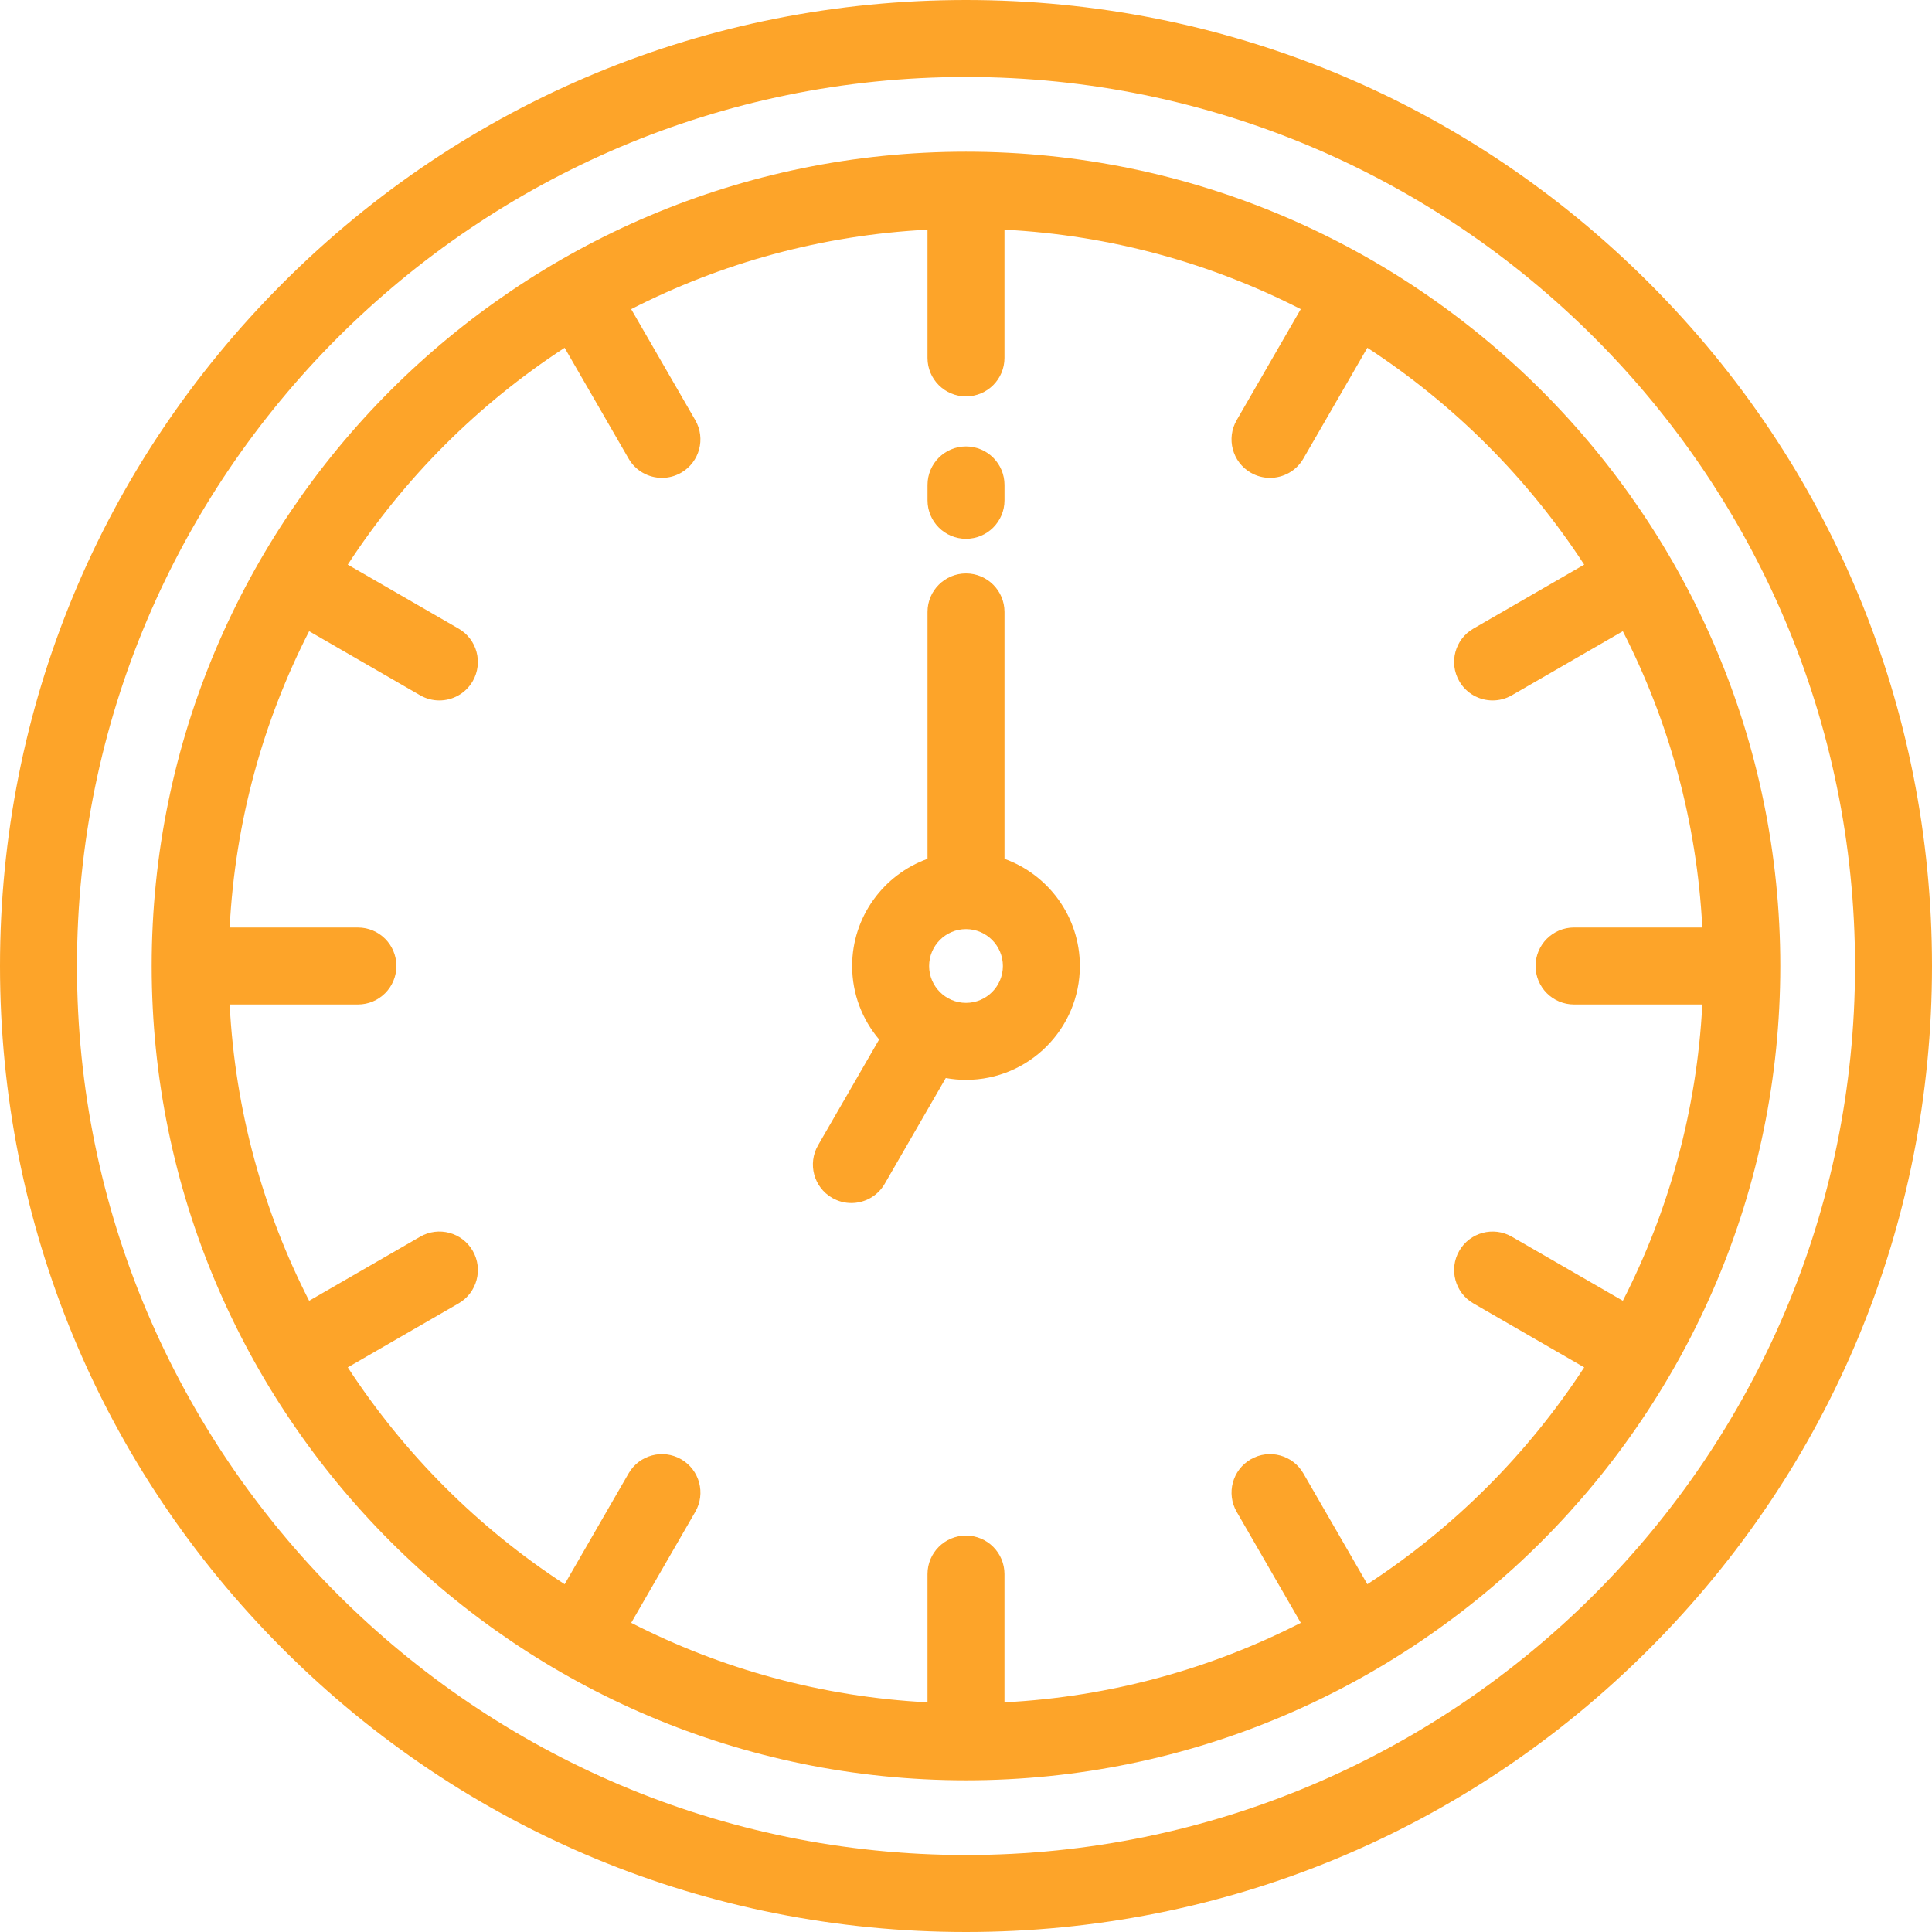
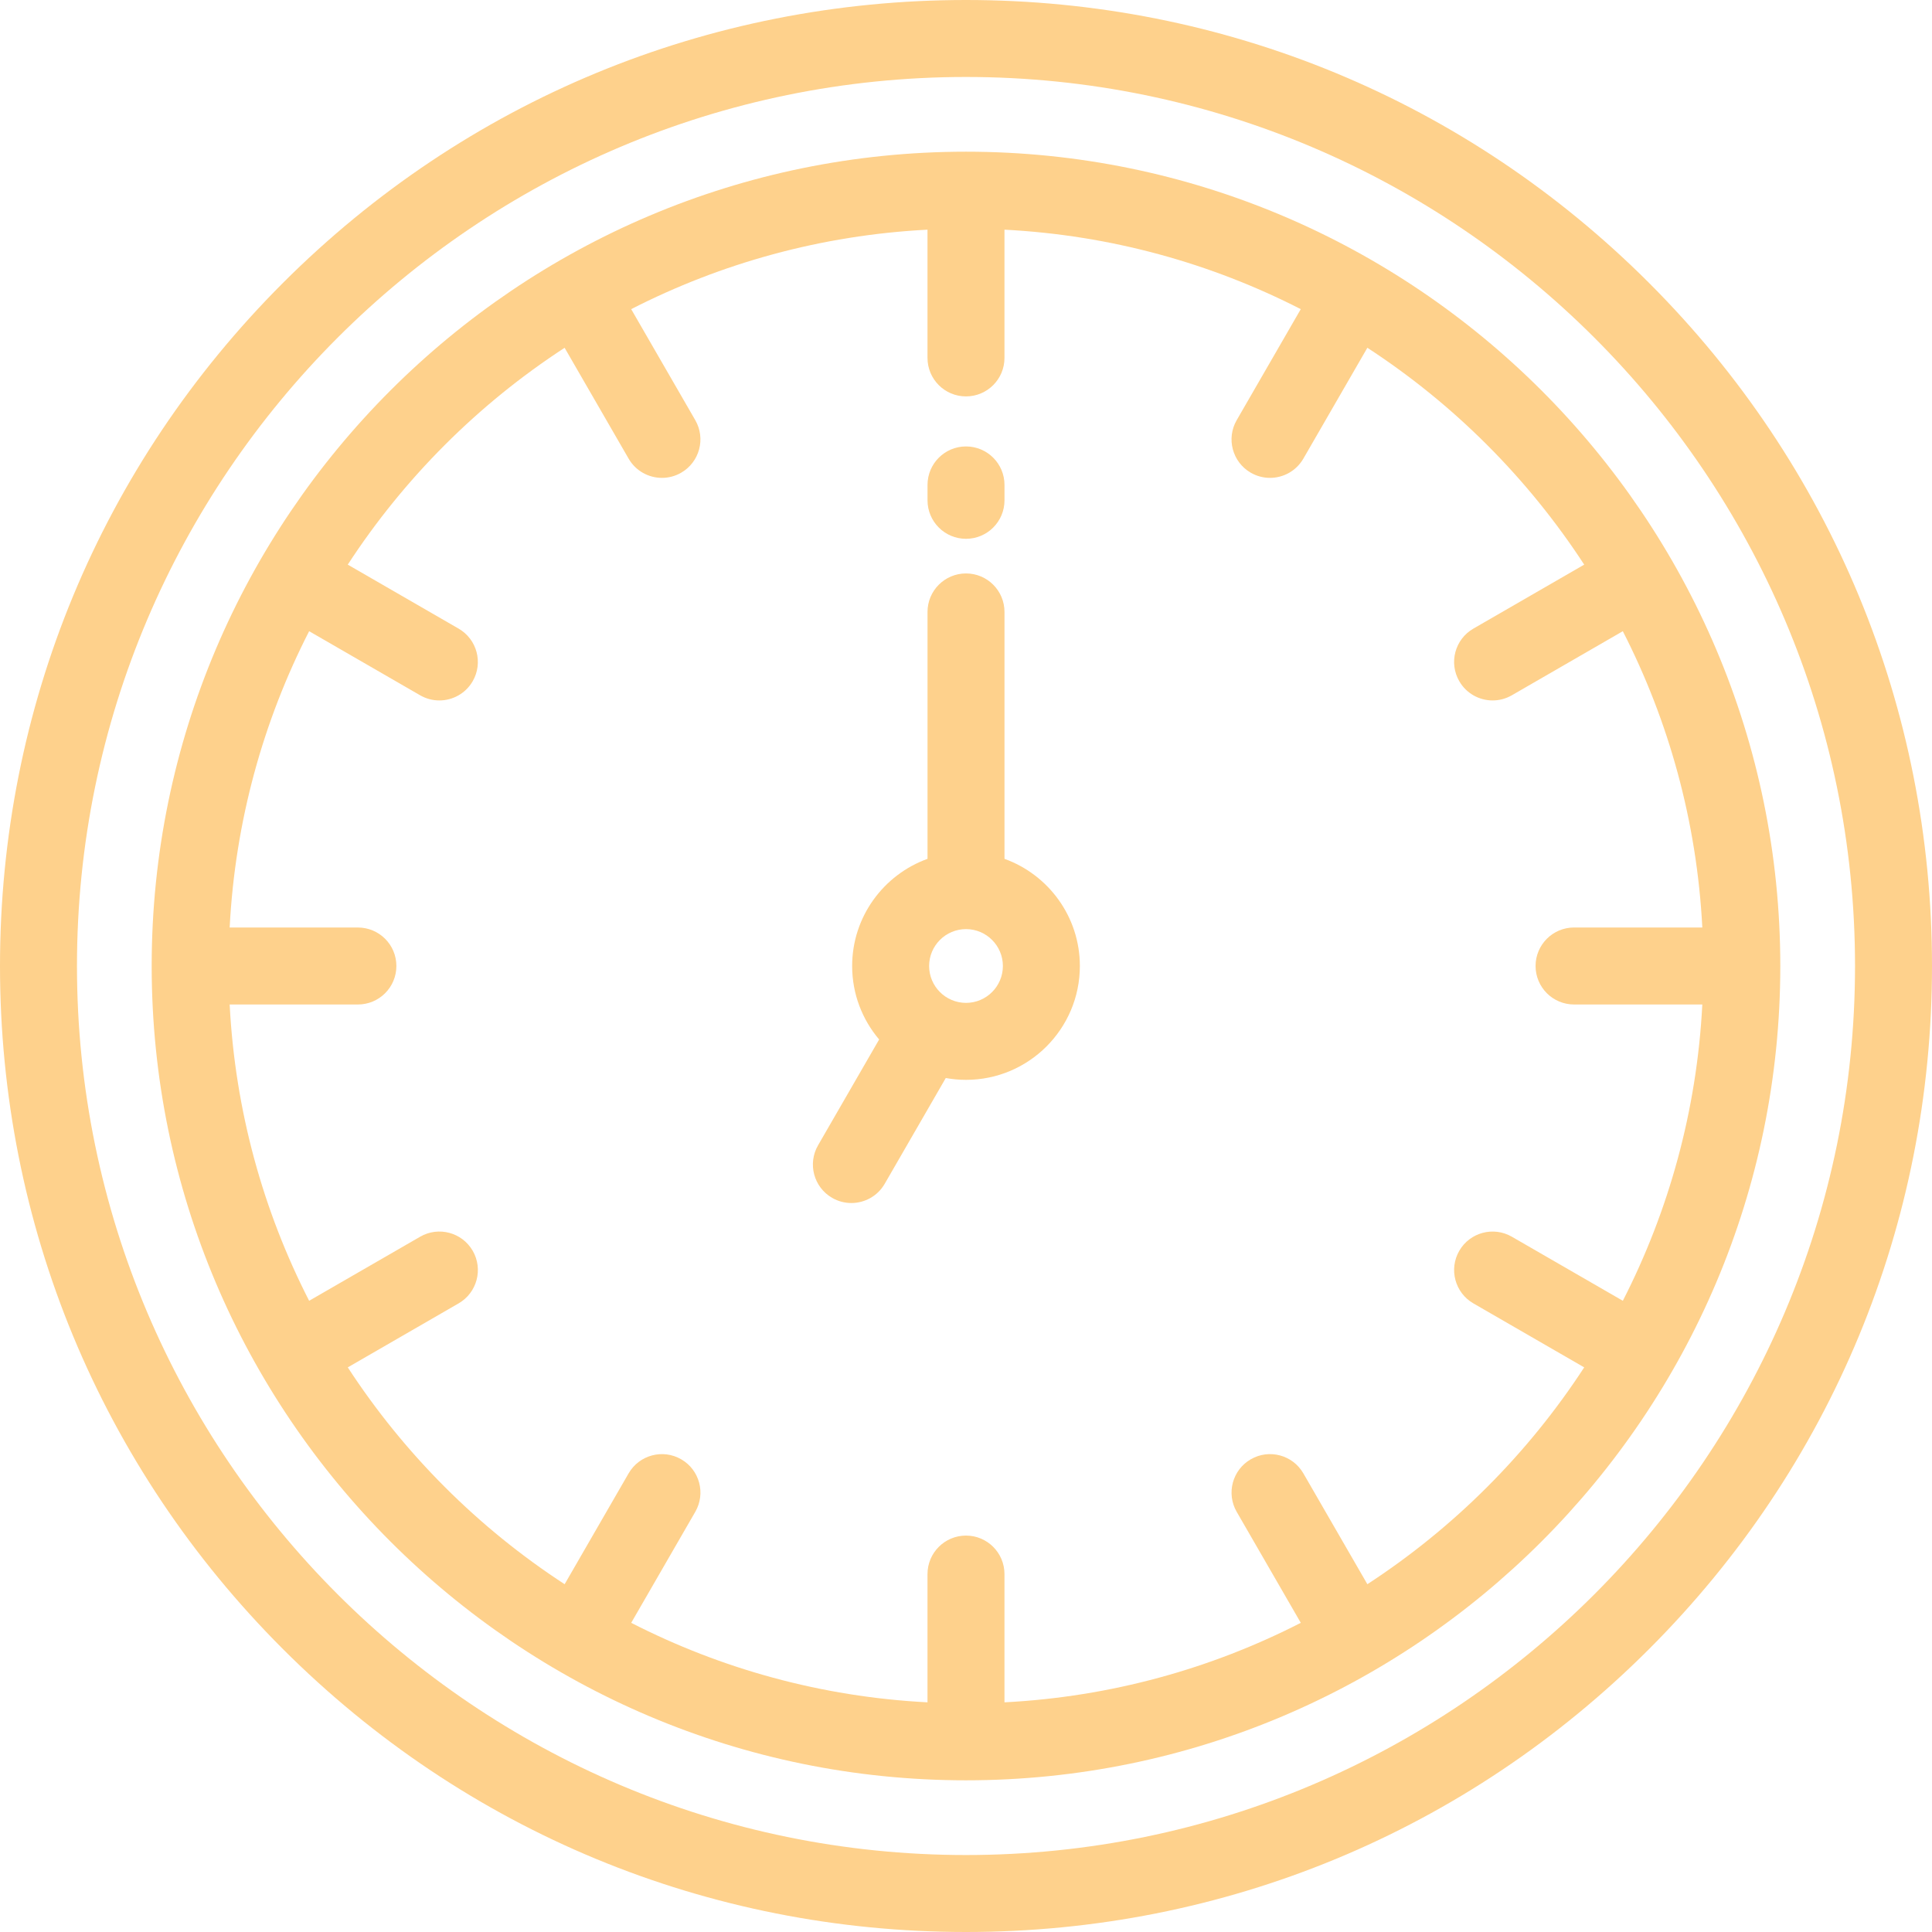
<svg xmlns="http://www.w3.org/2000/svg" width="94" height="94" viewBox="0 0 94 94" fill="none">
-   <path d="M80.234 13.766C71.357 4.889 59.554 0 47 0C34.446 0 22.643 4.889 13.766 13.766C4.889 22.643 0 34.446 0 47C0 59.554 4.889 71.357 13.766 80.234C22.643 89.111 34.446 94 47 94C59.554 94 71.357 89.111 80.234 80.234C89.111 71.357 94 59.554 94 47C94 34.446 89.111 22.643 80.234 13.766ZM47 90.255C23.149 90.255 3.745 70.851 3.745 47C3.745 23.149 23.149 3.745 47 3.745C70.851 3.745 90.255 23.149 90.255 47C90.255 70.851 70.851 90.255 47 90.255Z" fill="#FDA429" />
-   <path d="M39.619 3.92199e-08C17.773 3.92199e-08 3.92199e-08 17.773 3.92199e-08 39.619C3.92199e-08 61.465 17.773 79.239 39.619 79.239C61.465 79.239 79.239 61.465 79.239 39.619C79.239 17.773 61.465 3.92199e-08 39.619 3.92199e-08ZM71.578 55.908L66.178 52.791C65.282 52.274 64.137 52.58 63.62 53.476C63.103 54.371 63.41 55.517 64.305 56.034L69.698 59.148C66.957 63.356 63.356 66.956 59.148 69.698L56.034 64.305C55.517 63.409 54.372 63.102 53.476 63.62C52.581 64.136 52.274 65.282 52.791 66.177L55.909 71.577C51.542 73.812 46.66 75.178 41.492 75.445V69.205C41.492 68.17 40.654 67.332 39.62 67.332C38.586 67.332 37.747 68.17 37.747 69.205V75.445C32.579 75.178 27.698 73.812 23.331 71.577L26.448 66.177C26.966 65.282 26.659 64.136 25.763 63.62C24.868 63.103 23.722 63.409 23.205 64.305L20.092 69.698C15.883 66.956 12.283 63.356 9.541 59.148L14.934 56.034C15.83 55.517 16.137 54.371 15.62 53.476C15.103 52.58 13.957 52.273 13.062 52.791L7.661 55.908C5.426 51.542 4.061 46.66 3.794 41.492H10.034C11.068 41.492 11.906 40.654 11.906 39.619C11.906 38.585 11.068 37.747 10.034 37.747H3.794C4.061 32.579 5.426 27.697 7.661 23.33L13.061 26.448C13.356 26.618 13.678 26.699 13.995 26.699C14.643 26.699 15.272 26.363 15.619 25.763C16.136 24.867 15.829 23.722 14.934 23.205L9.54 20.091C12.282 15.882 15.882 12.282 20.091 9.541L23.205 14.934C23.551 15.535 24.181 15.87 24.828 15.87C25.146 15.87 25.468 15.789 25.762 15.619C26.658 15.102 26.965 13.957 26.448 13.061L23.33 7.661C27.697 5.426 32.579 4.061 37.747 3.794V10.034C37.747 11.068 38.585 11.906 39.619 11.906C40.654 11.906 41.492 11.068 41.492 10.034V3.794C46.66 4.061 51.541 5.426 55.908 7.661L52.791 13.061C52.273 13.957 52.58 15.102 53.476 15.619C53.771 15.789 54.093 15.87 54.41 15.87C55.058 15.87 55.687 15.534 56.034 14.934L59.148 9.54C63.356 12.282 66.956 15.882 69.698 20.091L64.305 23.205C63.409 23.722 63.102 24.867 63.62 25.762C63.966 26.363 64.596 26.699 65.243 26.699C65.56 26.699 65.882 26.618 66.177 26.448L71.577 23.33C73.812 27.697 75.178 32.579 75.445 37.746H69.205C68.17 37.746 67.332 38.585 67.332 39.619C67.332 40.653 68.17 41.492 69.205 41.492H75.445C75.178 46.66 73.812 51.541 71.578 55.908Z" transform="translate(7.37988 7.38062)" fill="#FDA429" />
-   <path d="M9.322 13.886V1.872C9.322 0.838 8.484 4.25816e-07 7.45 4.25816e-07C6.416 4.25816e-07 5.577 0.838 5.577 1.872V13.886C3.442 14.656 1.91 16.702 1.91 19.1C1.91 20.462 2.405 21.709 3.223 22.675L0.251 27.823C-0.266 28.719 0.041 29.864 0.937 30.381C1.231 30.551 1.553 30.632 1.871 30.632C2.518 30.632 3.148 30.296 3.494 29.696L6.465 24.55C6.785 24.608 7.114 24.639 7.45 24.639C10.504 24.639 12.989 22.154 12.989 19.1C12.989 16.702 11.458 14.656 9.322 13.886ZM7.45 20.894C6.46 20.894 5.655 20.089 5.655 19.1C5.655 18.11 6.46 17.305 7.45 17.305C8.439 17.305 9.244 18.11 9.244 19.1C9.244 20.089 8.439 20.894 7.45 20.894Z" transform="translate(39.5508 27.9004)" fill="#FDA429" />
-   <path d="M1.872 -5.49078e-07C0.838 -5.49078e-07 -9.41276e-07 0.838 -9.41276e-07 1.872V2.622C-9.41276e-07 3.656 0.838 4.494 1.872 4.494C2.907 4.494 3.745 3.656 3.745 2.622V1.872C3.745 0.838 2.907 -5.49078e-07 1.872 -5.49078e-07Z" transform="translate(45.1279 21.7212)" fill="#FDA429" />
+   <path d="M80.234 13.766C71.357 4.889 59.554 0 47 0C34.446 0 22.643 4.889 13.766 13.766C4.889 22.643 0 34.446 0 47C0 59.554 4.889 71.357 13.766 80.234C22.643 89.111 34.446 94 47 94C59.554 94 71.357 89.111 80.234 80.234C89.111 71.357 94 59.554 94 47C94 34.446 89.111 22.643 80.234 13.766ZM47 90.255C23.149 90.255 3.745 70.851 3.745 47C3.745 23.149 23.149 3.745 47 3.745C70.851 3.745 90.255 23.149 90.255 47C90.255 70.851 70.851 90.255 47 90.255Z" fill="#FED18C" />
+   <path d="M39.619 3.92199e-08C17.773 3.92199e-08 3.92199e-08 17.773 3.92199e-08 39.619C3.92199e-08 61.465 17.773 79.239 39.619 79.239C61.465 79.239 79.239 61.465 79.239 39.619C79.239 17.773 61.465 3.92199e-08 39.619 3.92199e-08ZM71.578 55.908L66.178 52.791C65.282 52.274 64.137 52.58 63.62 53.476C63.103 54.371 63.41 55.517 64.305 56.034L69.698 59.148C66.957 63.356 63.356 66.956 59.148 69.698L56.034 64.305C55.517 63.409 54.372 63.102 53.476 63.62C52.581 64.136 52.274 65.282 52.791 66.177L55.909 71.577C51.542 73.812 46.66 75.178 41.492 75.445V69.205C41.492 68.17 40.654 67.332 39.62 67.332C38.586 67.332 37.747 68.17 37.747 69.205V75.445C32.579 75.178 27.698 73.812 23.331 71.577L26.448 66.177C26.966 65.282 26.659 64.136 25.763 63.62C24.868 63.103 23.722 63.409 23.205 64.305L20.092 69.698C15.883 66.956 12.283 63.356 9.541 59.148L14.934 56.034C15.83 55.517 16.137 54.371 15.62 53.476C15.103 52.58 13.957 52.273 13.062 52.791L7.661 55.908C5.426 51.542 4.061 46.66 3.794 41.492H10.034C11.068 41.492 11.906 40.654 11.906 39.619C11.906 38.585 11.068 37.747 10.034 37.747H3.794C4.061 32.579 5.426 27.697 7.661 23.33L13.061 26.448C13.356 26.618 13.678 26.699 13.995 26.699C14.643 26.699 15.272 26.363 15.619 25.763C16.136 24.867 15.829 23.722 14.934 23.205L9.54 20.091C12.282 15.882 15.882 12.282 20.091 9.541L23.205 14.934C23.551 15.535 24.181 15.87 24.828 15.87C25.146 15.87 25.468 15.789 25.762 15.619C26.658 15.102 26.965 13.957 26.448 13.061L23.33 7.661C27.697 5.426 32.579 4.061 37.747 3.794V10.034C37.747 11.068 38.585 11.906 39.619 11.906C40.654 11.906 41.492 11.068 41.492 10.034V3.794C46.66 4.061 51.541 5.426 55.908 7.661L52.791 13.061C52.273 13.957 52.58 15.102 53.476 15.619C53.771 15.789 54.093 15.87 54.41 15.87C55.058 15.87 55.687 15.534 56.034 14.934L59.148 9.54C63.356 12.282 66.956 15.882 69.698 20.091L64.305 23.205C63.409 23.722 63.102 24.867 63.62 25.762C63.966 26.363 64.596 26.699 65.243 26.699C65.56 26.699 65.882 26.618 66.177 26.448L71.577 23.33C73.812 27.697 75.178 32.579 75.445 37.746H69.205C68.17 37.746 67.332 38.585 67.332 39.619C67.332 40.653 68.17 41.492 69.205 41.492H75.445C75.178 46.66 73.812 51.541 71.578 55.908Z" transform="translate(7.37988 7.38062)" fill="#FED18C" />
+   <path d="M9.322 13.886V1.872C9.322 0.838 8.484 4.25816e-07 7.45 4.25816e-07C6.416 4.25816e-07 5.577 0.838 5.577 1.872V13.886C3.442 14.656 1.91 16.702 1.91 19.1C1.91 20.462 2.405 21.709 3.223 22.675L0.251 27.823C-0.266 28.719 0.041 29.864 0.937 30.381C1.231 30.551 1.553 30.632 1.871 30.632C2.518 30.632 3.148 30.296 3.494 29.696L6.465 24.55C6.785 24.608 7.114 24.639 7.45 24.639C10.504 24.639 12.989 22.154 12.989 19.1C12.989 16.702 11.458 14.656 9.322 13.886ZM7.45 20.894C6.46 20.894 5.655 20.089 5.655 19.1C5.655 18.11 6.46 17.305 7.45 17.305C8.439 17.305 9.244 18.11 9.244 19.1C9.244 20.089 8.439 20.894 7.45 20.894Z" transform="translate(39.5508 27.9004)" fill="#FED18C" />
+   <path d="M1.872 -5.49078e-07C0.838 -5.49078e-07 -9.41276e-07 0.838 -9.41276e-07 1.872V2.622C-9.41276e-07 3.656 0.838 4.494 1.872 4.494C2.907 4.494 3.745 3.656 3.745 2.622V1.872C3.745 0.838 2.907 -5.49078e-07 1.872 -5.49078e-07Z" transform="translate(45.1279 21.7212)" fill="#FED18C" />
</svg>
